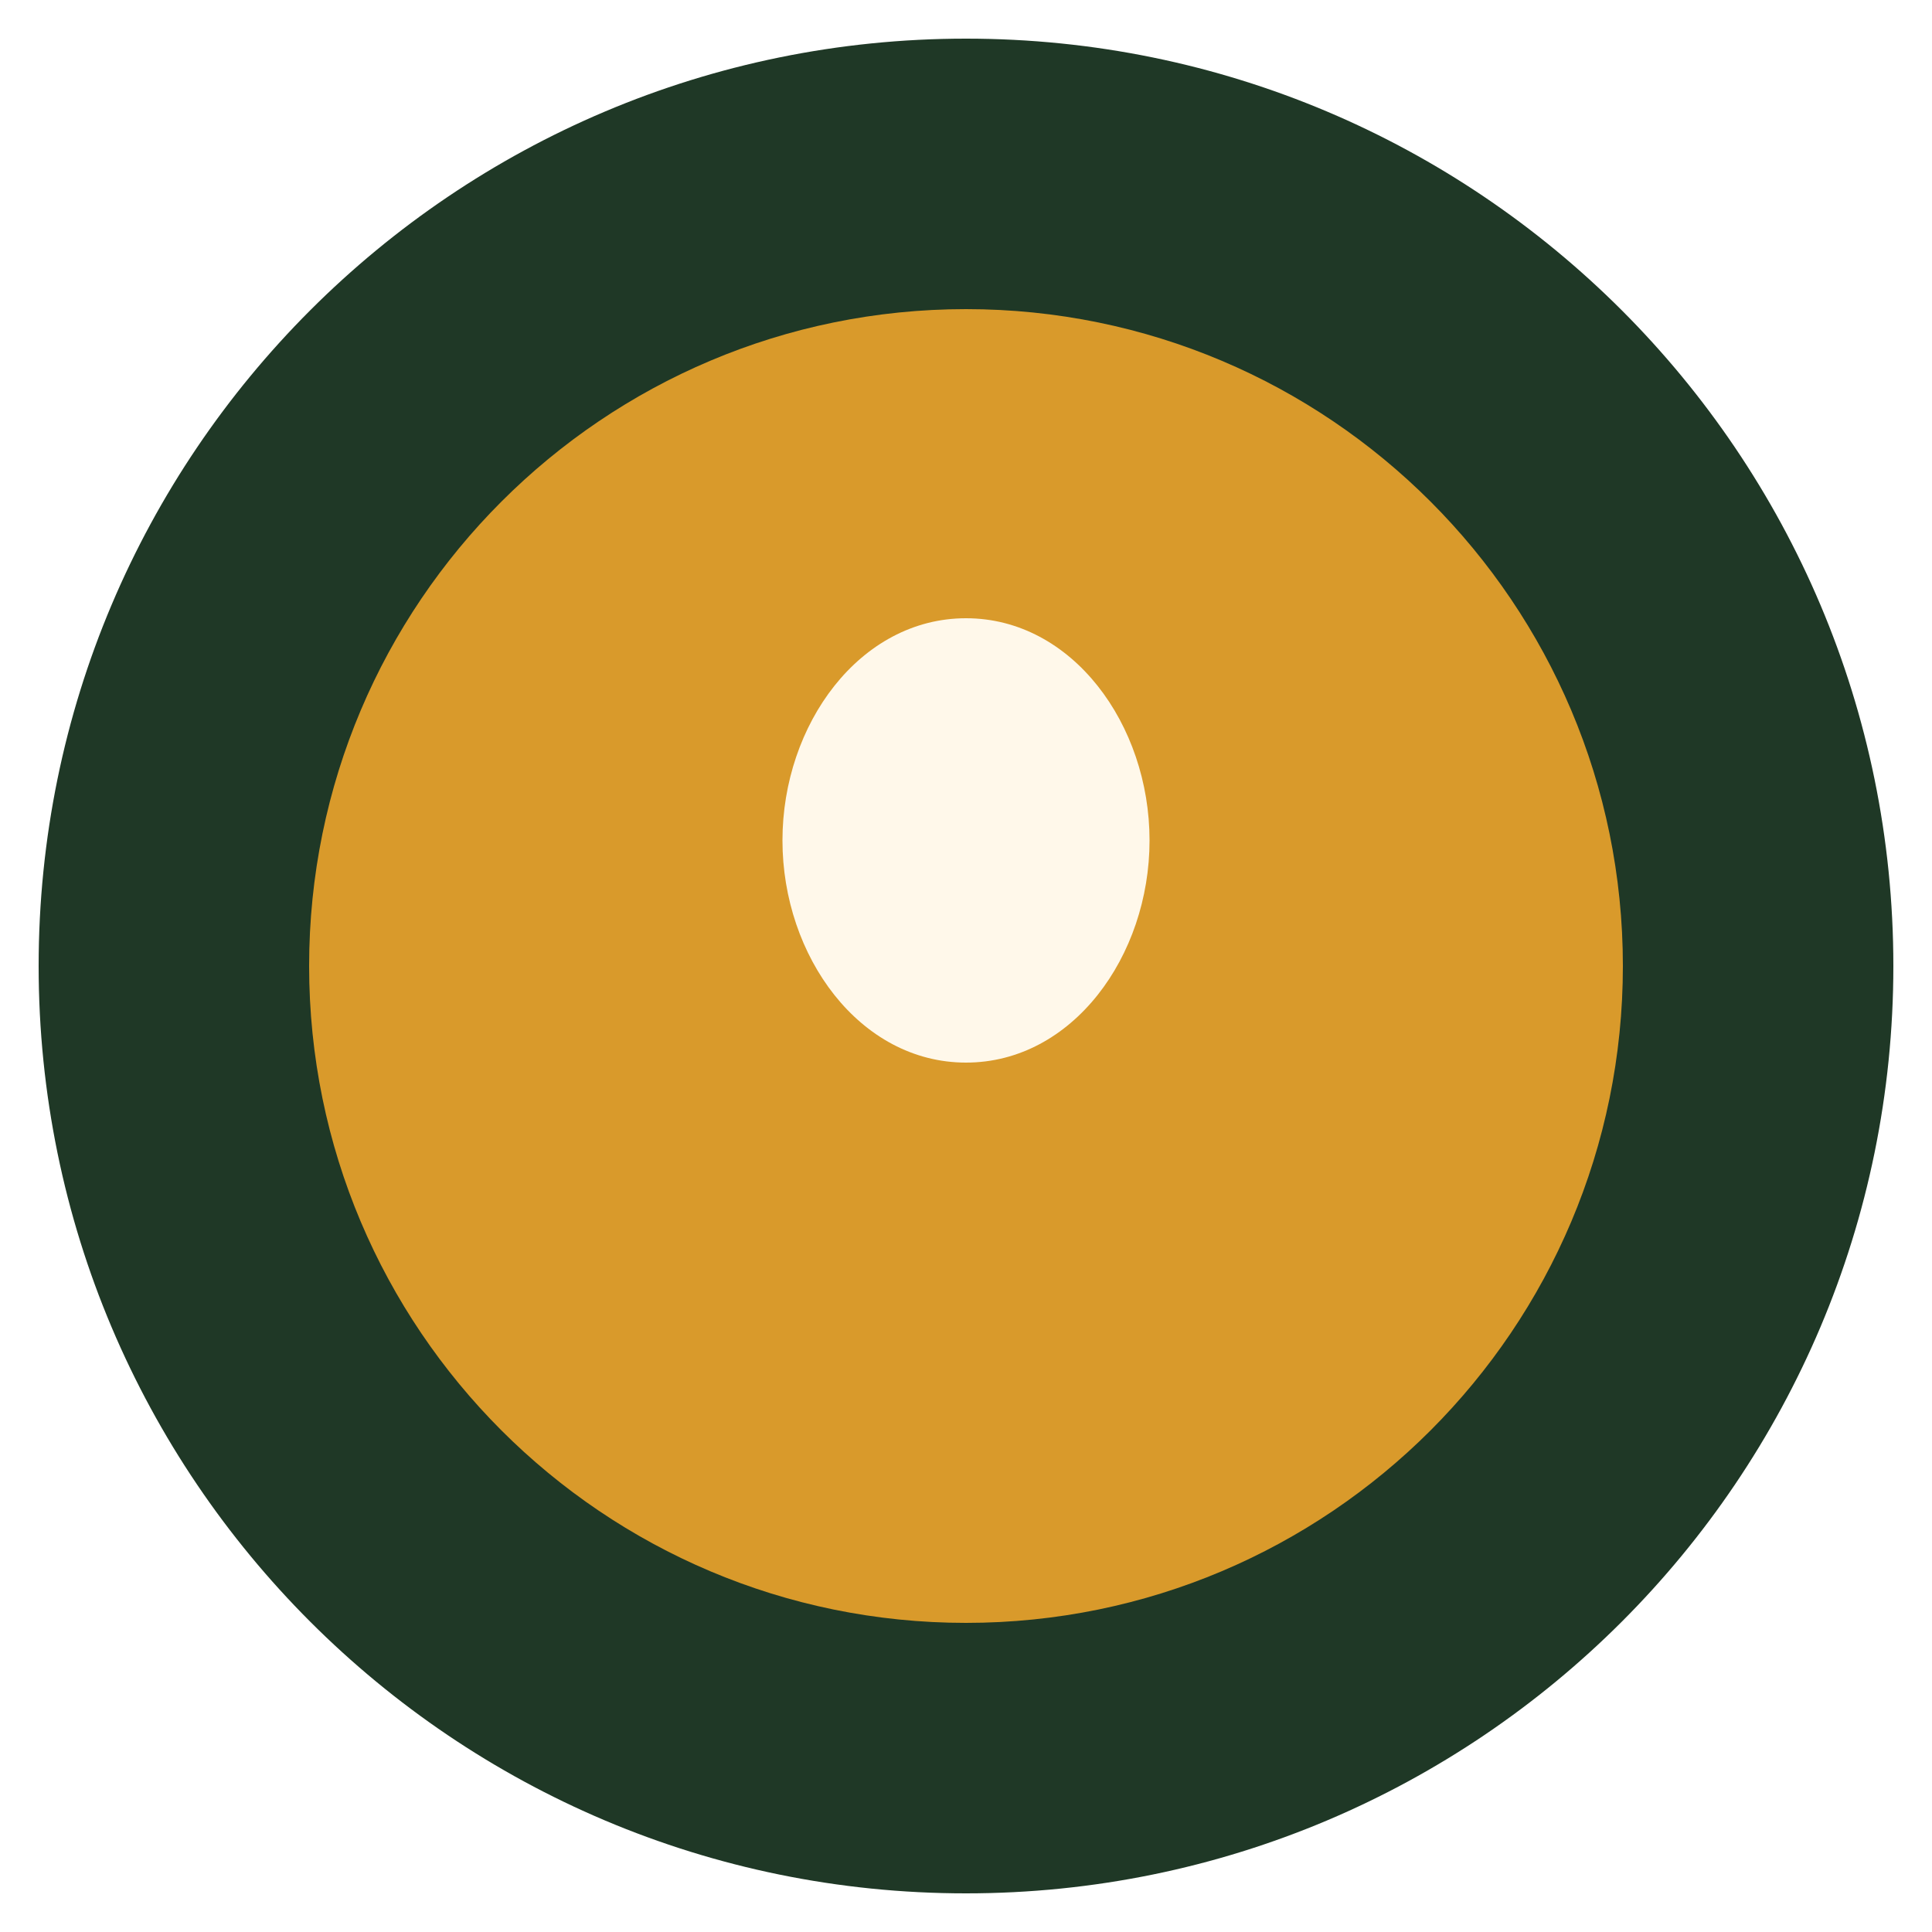
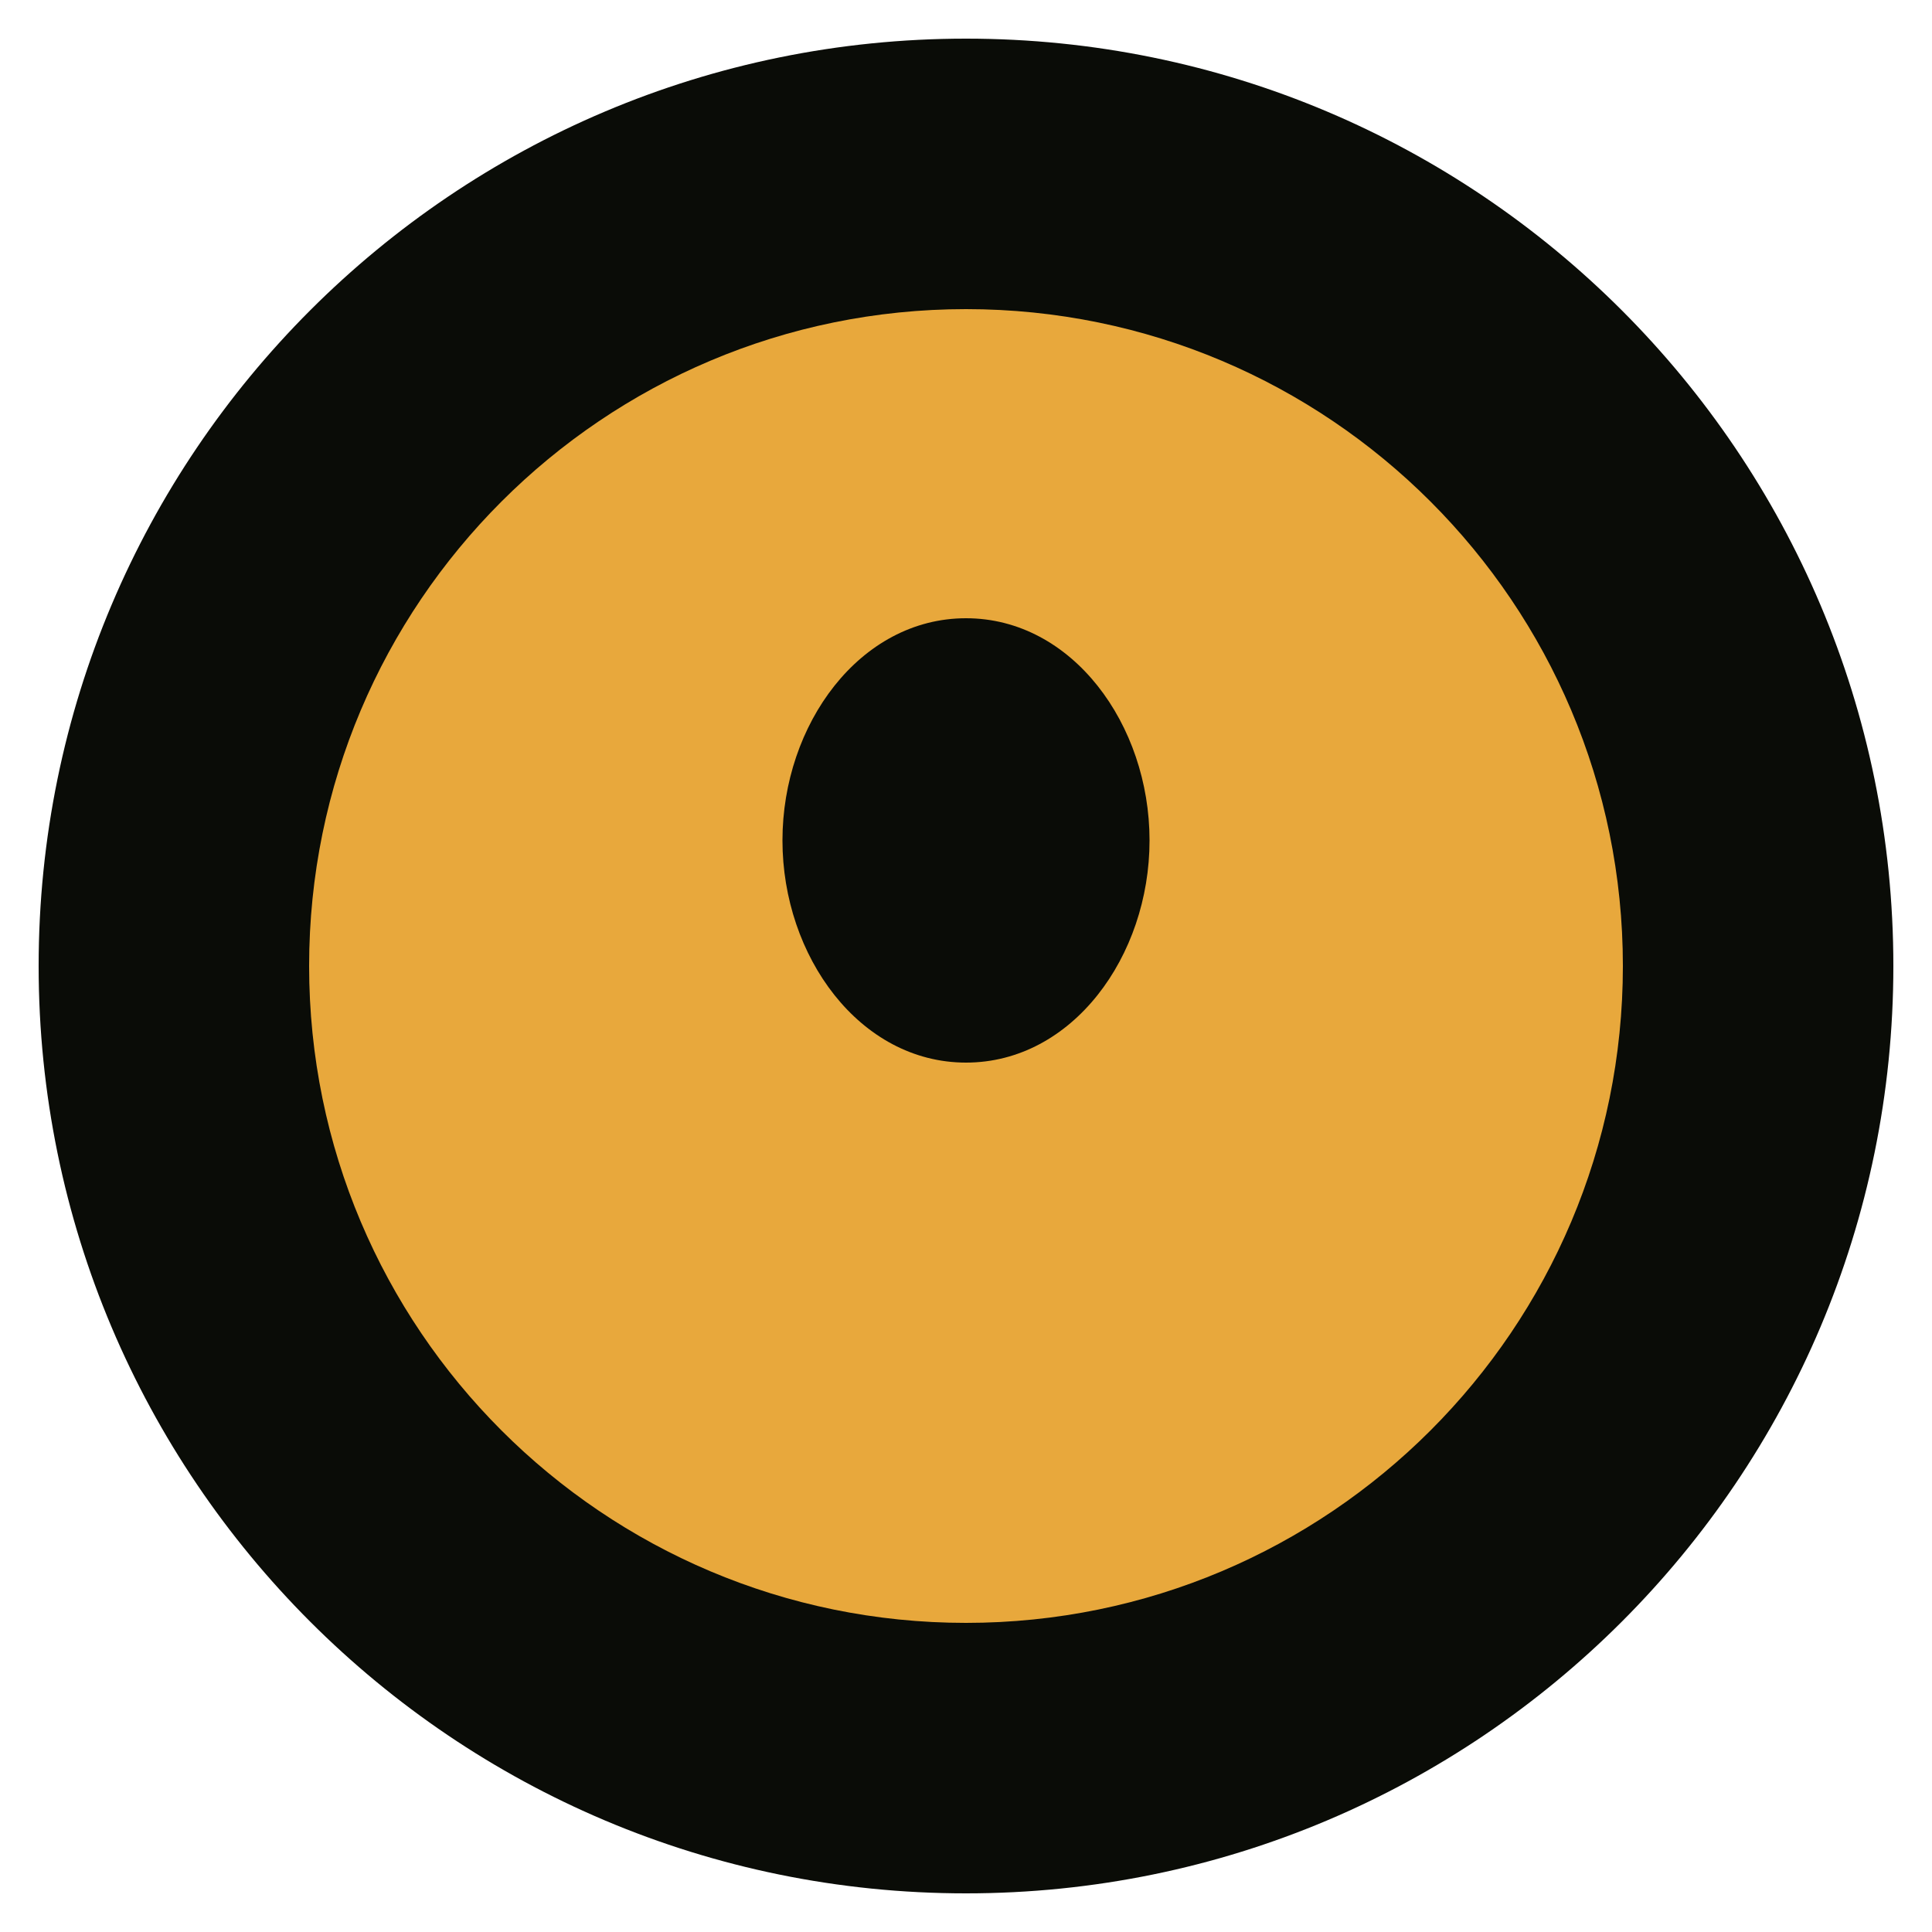
<svg xmlns="http://www.w3.org/2000/svg" viewBox="0 0 100 100">
-   <circle cx="50" cy="50" r="48" fill="#1f3826" />
-   <circle cx="50" cy="50" r="34" fill="#d99a2b" />
-   <path d="M50 32c5.5 0 9.5 5.5 9.5 11.5S55.5 55 50 55s-9.5-5.5-9.5-11.5S44.5 32 50 32z" fill="#fff8ea" />
+   <circle cx="50" cy="50" r="48" fill="#0a0c07" />
+   <circle cx="50" cy="50" r="34" fill="#e8a83c" />
+   <path d="M50 32c5.5 0 9.5 5.5 9.5 11.5S55.5 55 50 55s-9.5-5.5-9.5-11.5S44.5 32 50 32z" fill="#0a0c07" />
</svg>
